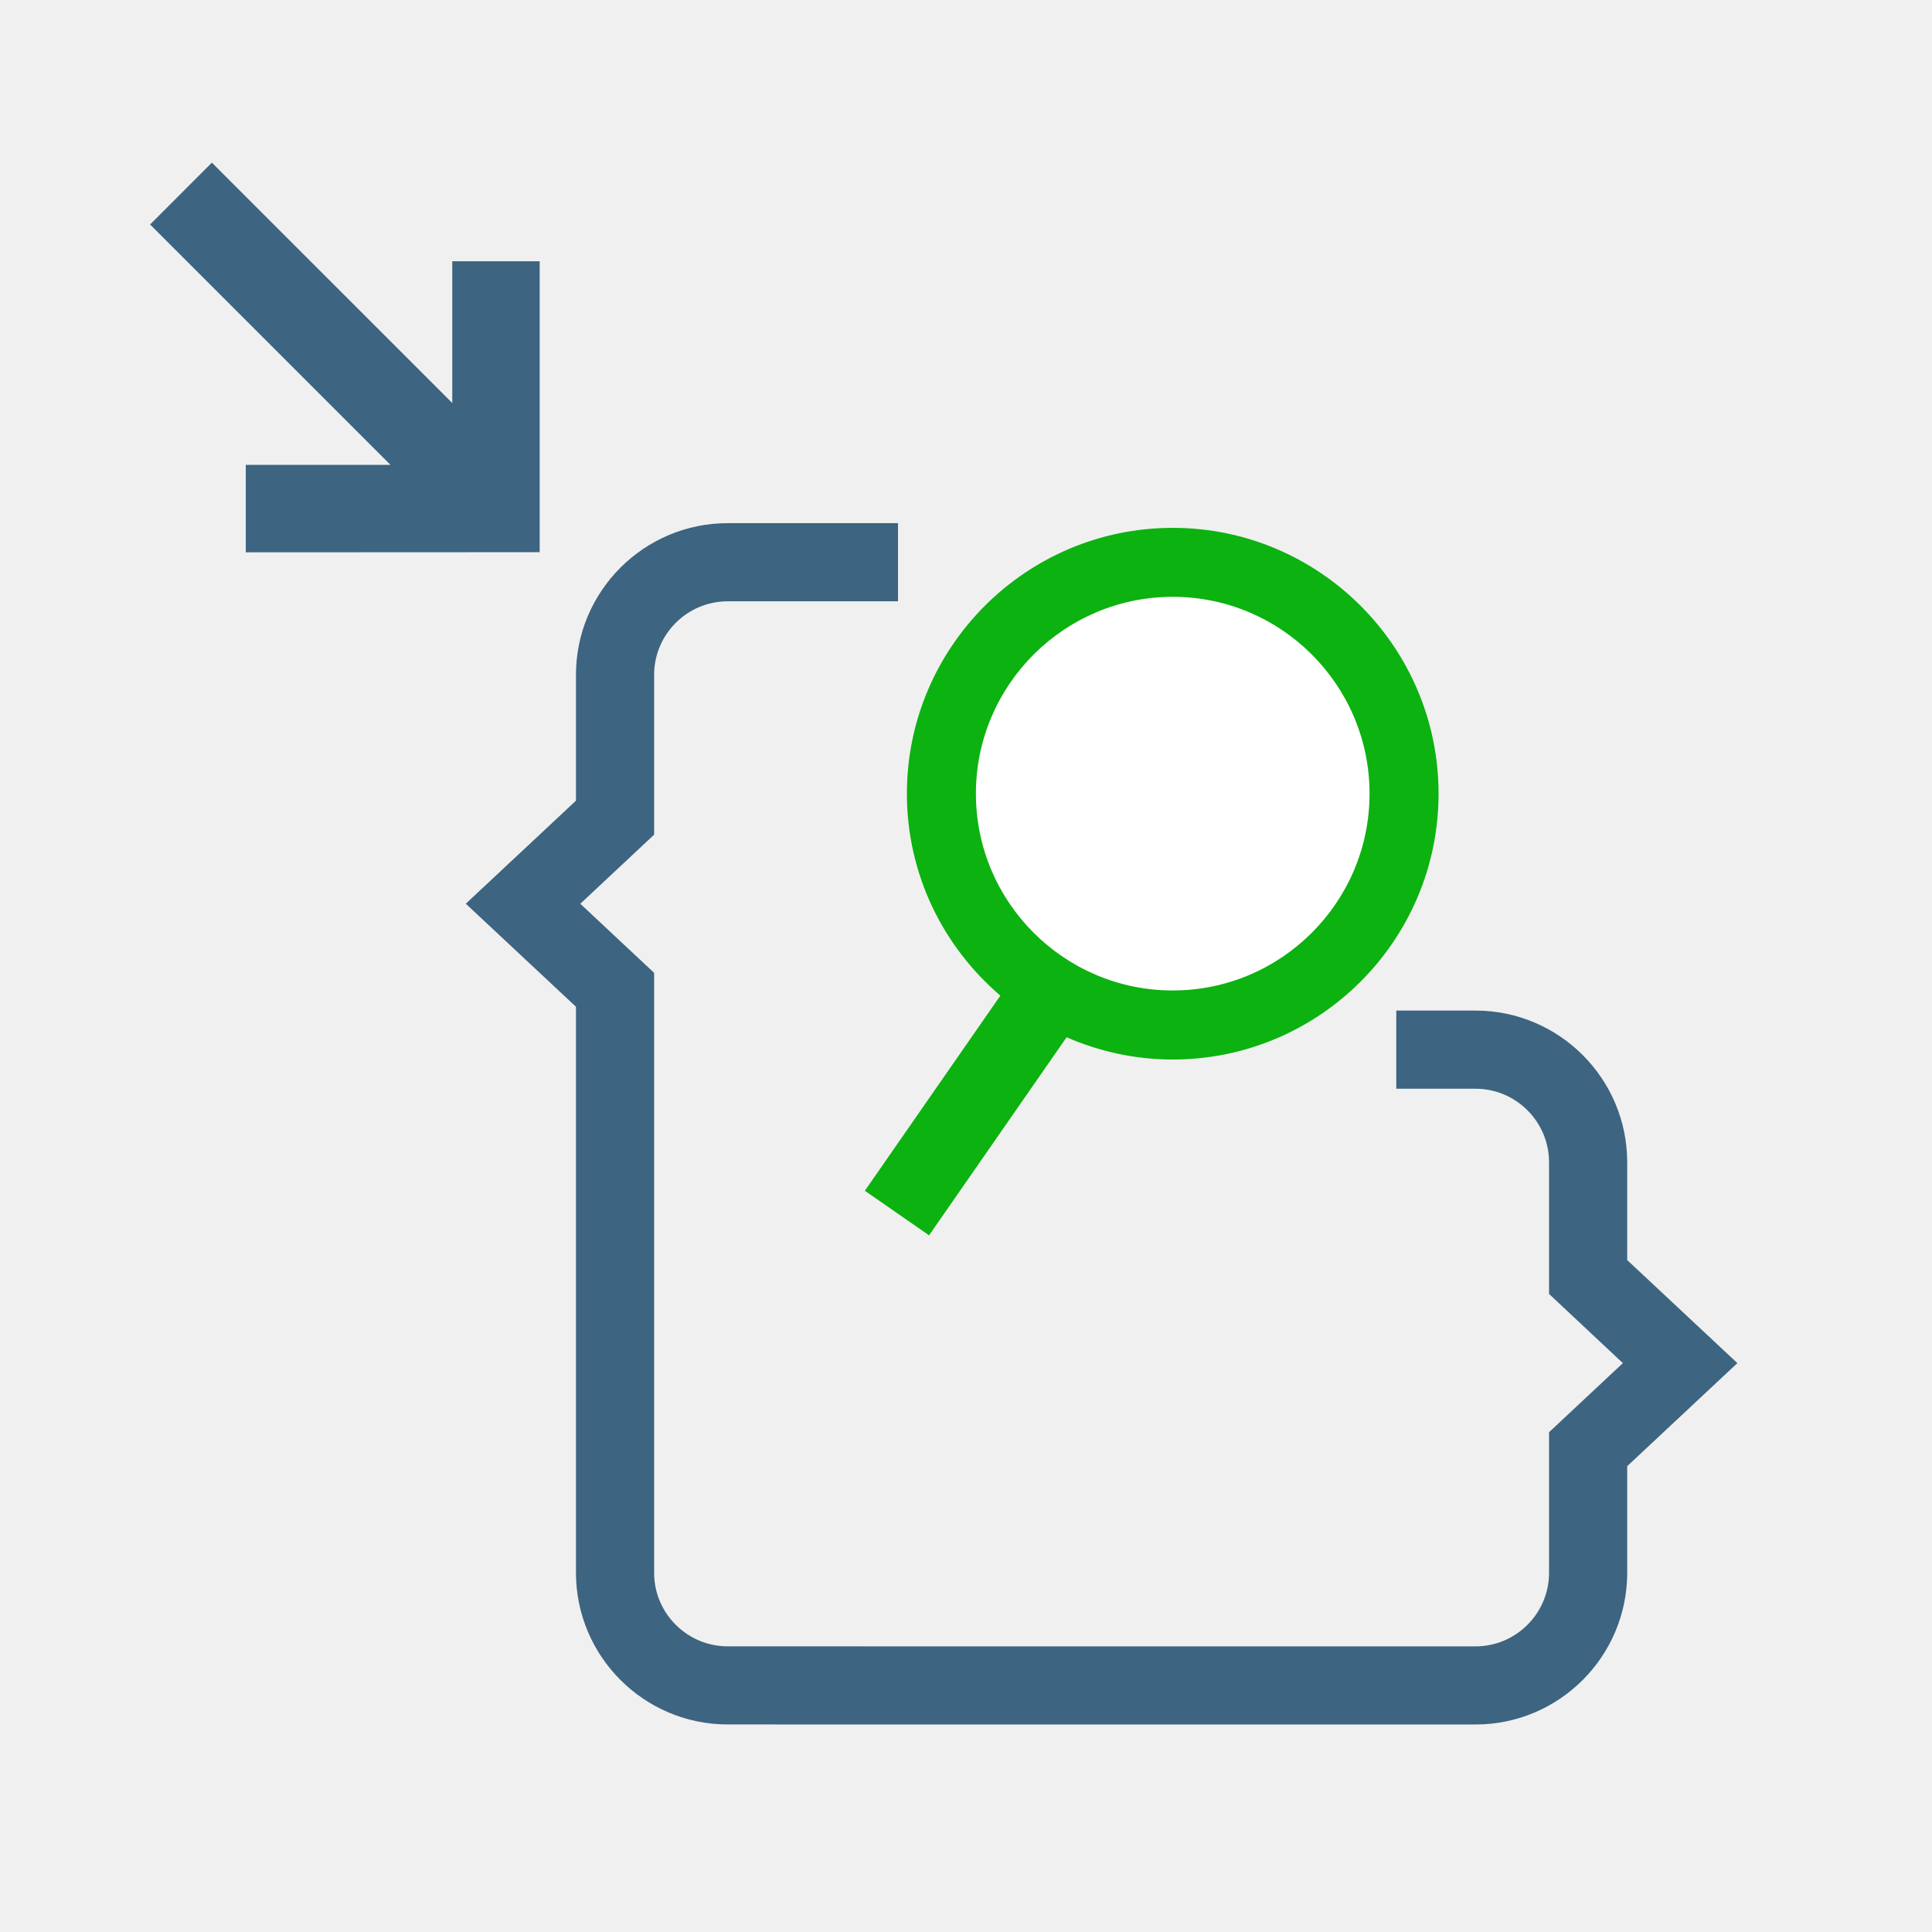
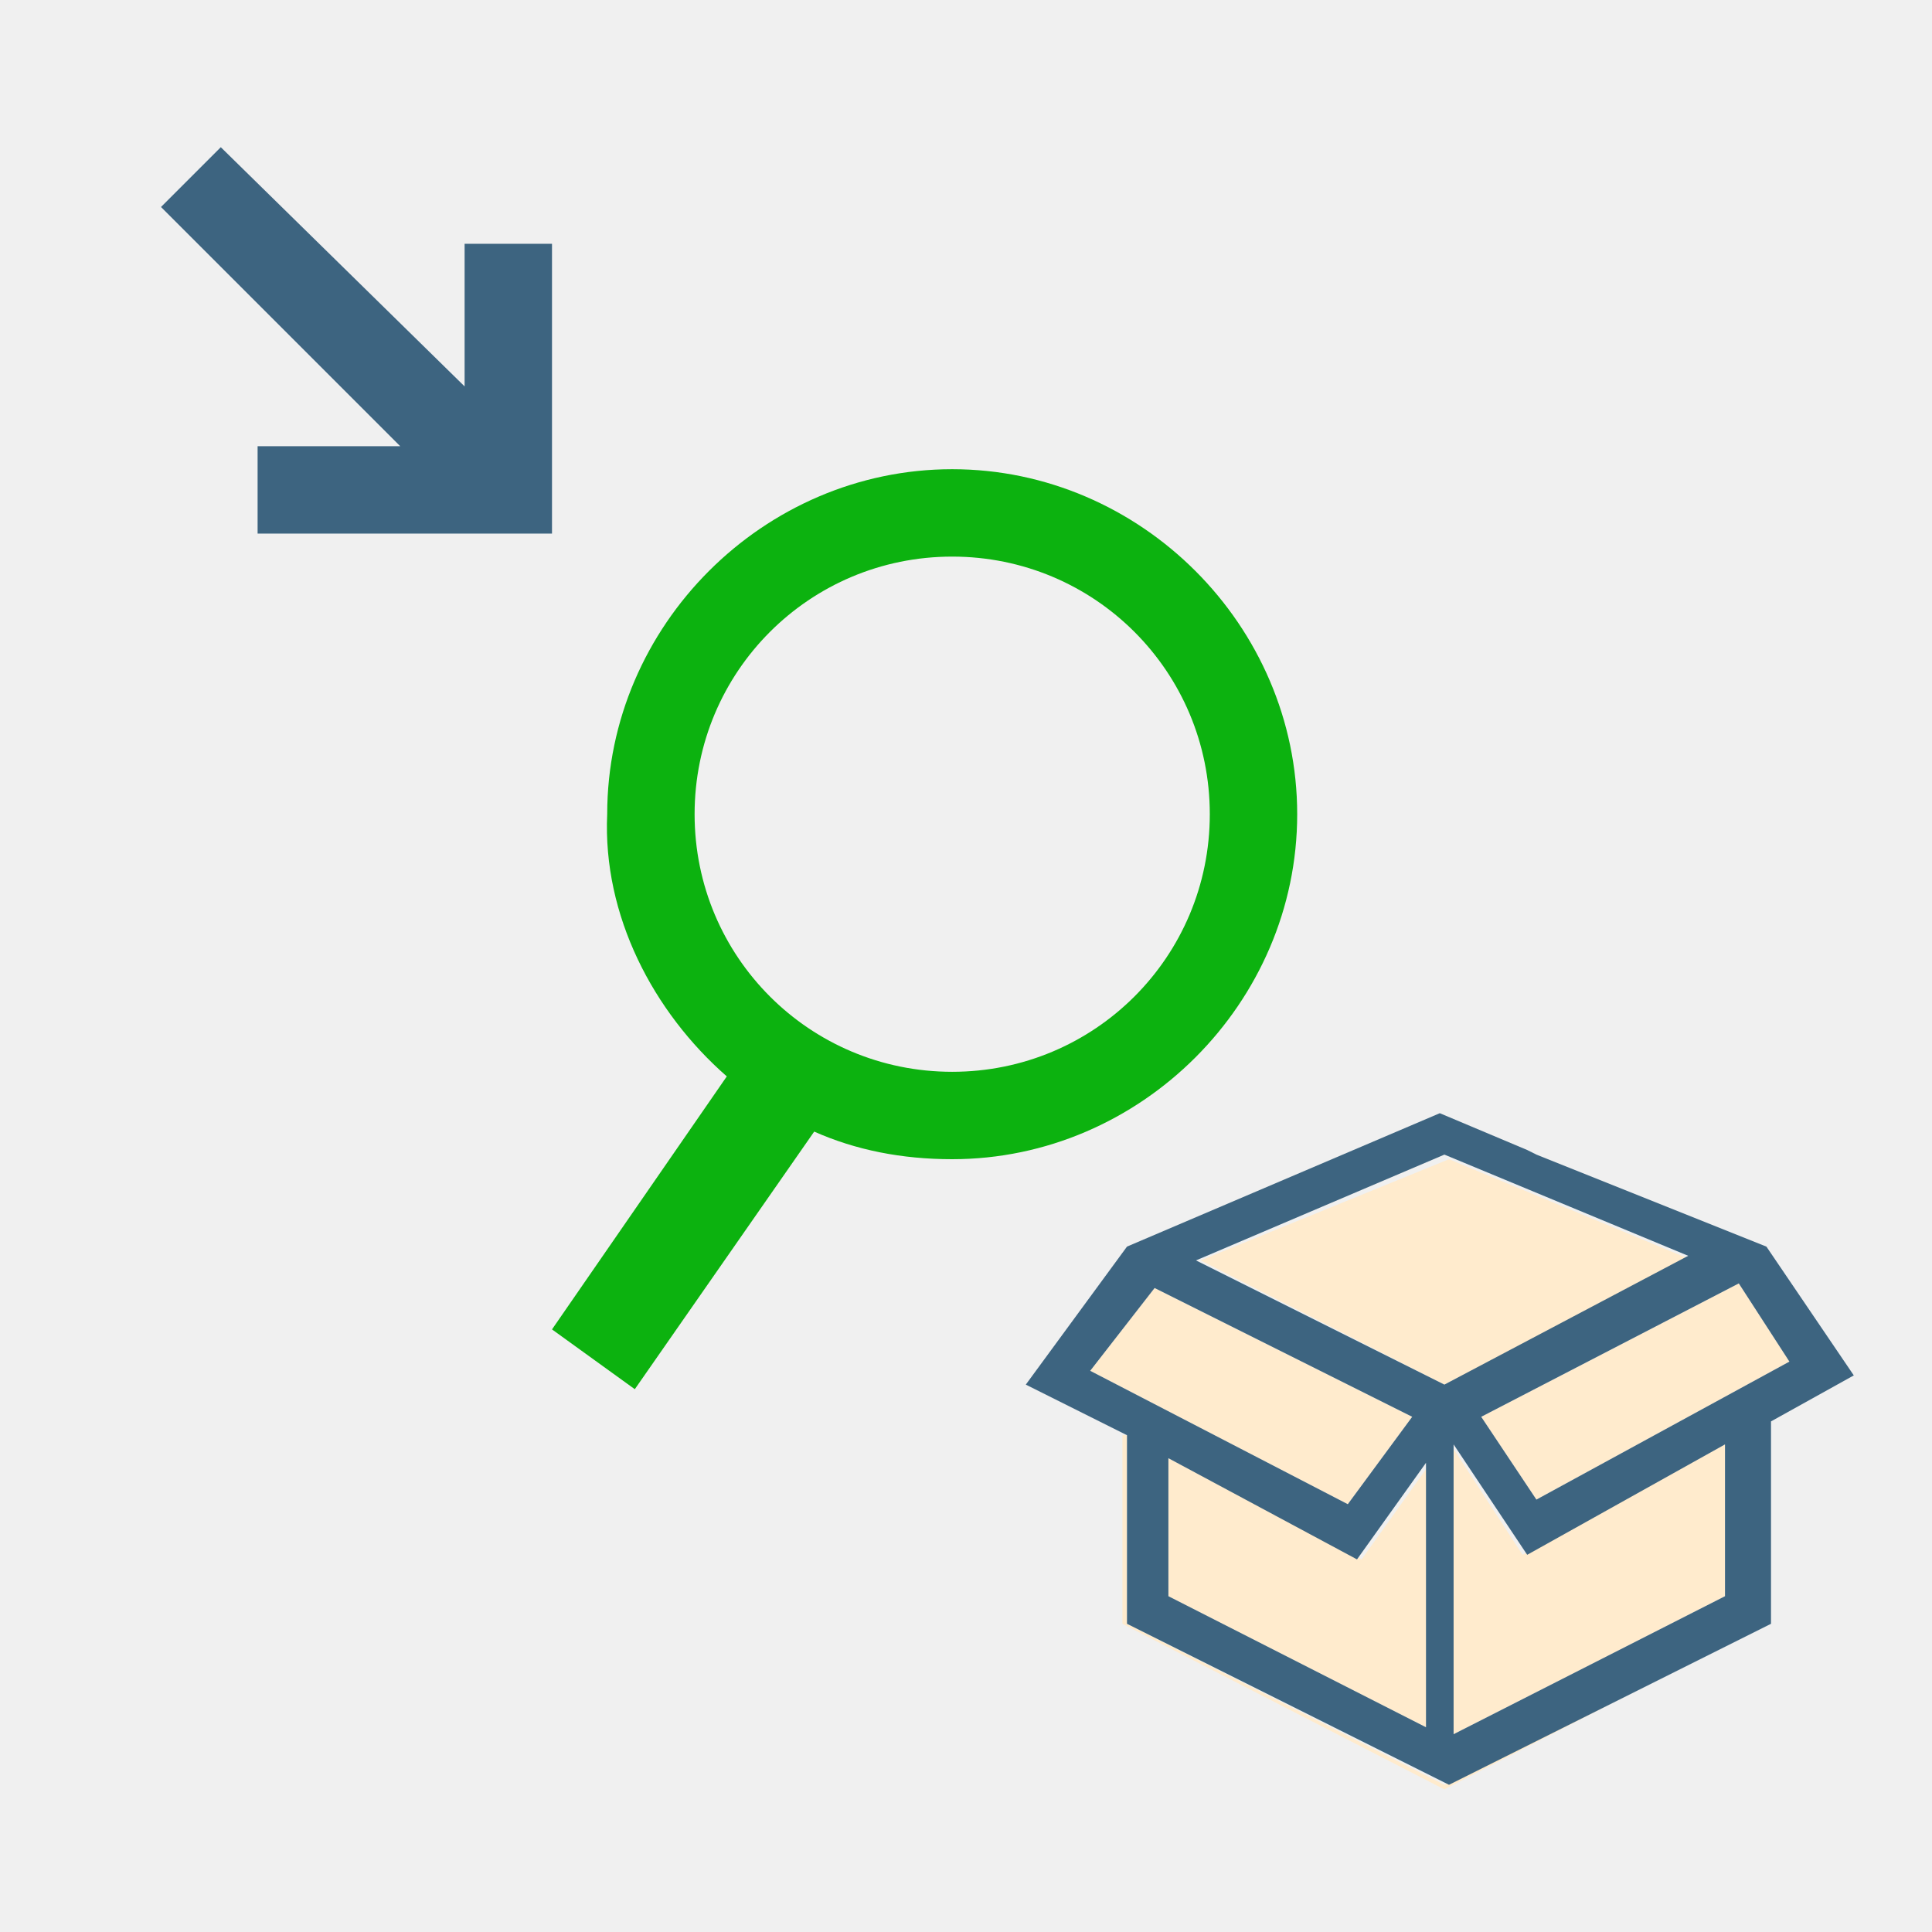
- <svg xmlns="http://www.w3.org/2000/svg" version="1.1" id="Layer_1" x="0px" y="0px" width="42px" height="42px" viewBox="0 0 42 42" enable-background="new 0 0 42 42" xml:space="preserve">
-   <g>
-     <path fill="#3D6480" d="M35.374,27.393v-2.126c0-1.818-1.479-3.298-3.298-3.298h-1.722v1.699h1.722   c0.881,0,1.599,0.718,1.599,1.599v2.862l1.605,1.504l-1.605,1.502v3.056c0,0.882-0.718,1.6-1.599,1.6L15.819,35.79   c-0.881,0-1.599-0.718-1.599-1.599V21.149l-1.605-1.502l1.605-1.502v-3.474c0-0.881,0.718-1.599,1.599-1.599h3.703v-1.699h-3.703   c-1.818,0-3.298,1.479-3.298,3.298v2.735l-2.395,2.24l2.395,2.24v12.304c0,1.818,1.479,3.298,3.298,3.298l16.257,0.001   c1.818,0,3.298-1.479,3.298-3.299v-2.317l2.395-2.24L35.374,27.393z" />
-     <path fill="#FFFFFF" d="M25.495,21.532c2.359,0,4.278-1.92,4.278-4.279s-1.919-4.279-4.278-4.279c-2.36,0-4.28,1.92-4.28,4.279   S23.135,21.532,25.495,21.532z" />
-     <path fill="#0CB20F" d="M21.747,21.644l-2.946,4.242l1.396,0.969l2.99-4.306c0.708,0.309,1.487,0.484,2.308,0.484   c3.187,0,5.778-2.593,5.778-5.779s-2.592-5.779-5.778-5.779c-3.188,0-5.78,2.593-5.78,5.779   C19.715,19.01,20.505,20.583,21.747,21.644z M25.495,12.974c2.359,0,4.278,1.92,4.278,4.279s-1.919,4.279-4.278,4.279   c-2.36,0-4.28-1.92-4.28-4.279S23.135,12.974,25.495,12.974z" />
-     <polygon fill="#3D6480" points="5.343,12.007 11.732,12.004 11.732,5.679 9.832,5.679 9.832,8.761 4.606,3.536 3.263,4.88    8.489,10.106 5.343,10.106  " />
-   </g>
+ <svg xmlns="http://www.w3.org/2000/svg" version="1.1" id="Layer_1" x="0px" y="0px" viewBox="0 0 42 42" enable-background="new 0 0 42 42" xml:space="preserve">
+   <path fill="#0CB20F" d="M15.8,23.4L12,28.9l1.8,1.3l3.9-5.6c0.9,0.4,1.9,0.6,3,0.6c4.1,0,7.5-3.4,7.5-7.5s-3.4-7.5-7.5-7.5  c-4.1,0-7.5,3.4-7.5,7.5C13.1,19.9,14.2,22,15.8,23.4z M20.7,12.1c3.1,0,5.6,2.5,5.6,5.6s-2.5,5.6-5.6,5.6c-3.1,0-5.6-2.5-5.6-5.6  S17.6,12.1,20.7,12.1z" />
+   <polygon fill="#3D6480" points="5.6,11.6 12,11.6 12,5.3 10.1,5.3 10.1,8.4 4.8,3.2 3.5,4.5 8.7,9.7 5.6,9.7 " />
+   <polygon fill="#FFEBCD" points="25.4,31.7 25.4,34.7 31.1,37.6 31.1,31.8 29.6,33.9 " />
+   <polygon fill="#FFEBCD" points="33.2,25 33.2,25 33.4,25 " />
+   <polygon fill="#FFEBCD" points="31.5,25.2 26.1,27.4 31.4,30.1 36.8,27.4 " />
+   <polygon fill="#FFEBCD" points="30.7,30.8 25.1,28 23.7,29.8 29.3,32.7 " />
+   <polygon fill="#FFEBCD" points="38.4,30.9 38.4,35.3 31.4,38.8 24.5,35.3 24.5,31.2 24.4,31.2 24.4,35.3 31.4,38.9 38.4,35.3   38.4,30.9 " />
+   <rect x="24.9" y="27.4" fill="#FFEBCD" width="0" height="0" />
+   <polygon fill="#FFEBCD" points="37.8,27.9 32.2,30.8 33.4,32.6 38.9,29.6 " />
+   <polygon fill="#FFEBCD" points="31.6,31.5 31.6,37.7 37.5,34.7 37.5,31.4 33.1,33.8 " />
+   <path fill="#3D6480" d="M24.5,35.3l7,3.5l7-3.5v-4.4l0,0l1.8-1l-1.9-2.8l-5-2L33.2,25l-1.9-0.8l-6.8,2.9l-2.2,3l2.2,1.1l0,0V35.3z   M31.1,37.6l-5.7-2.9v-3l4.1,2.2l1.5-2.1V37.6z M31.4,30.1l-5.4-2.7l5.4-2.3l5.3,2.2L31.4,30.1z M25,27.4L25,27.4L25,27.4L25,27.4  L25,27.4z M37.5,34.7l-5.9,3v-6.3l1.6,2.4l4.3-2.4V34.7z M33.4,32.6l-1.2-1.8l5.6-2.9l1.1,1.7L33.4,32.6z M23.7,29.8l1.4-1.8  l5.6,2.8l-1.4,1.9L23.7,29.8z" />
</svg>
